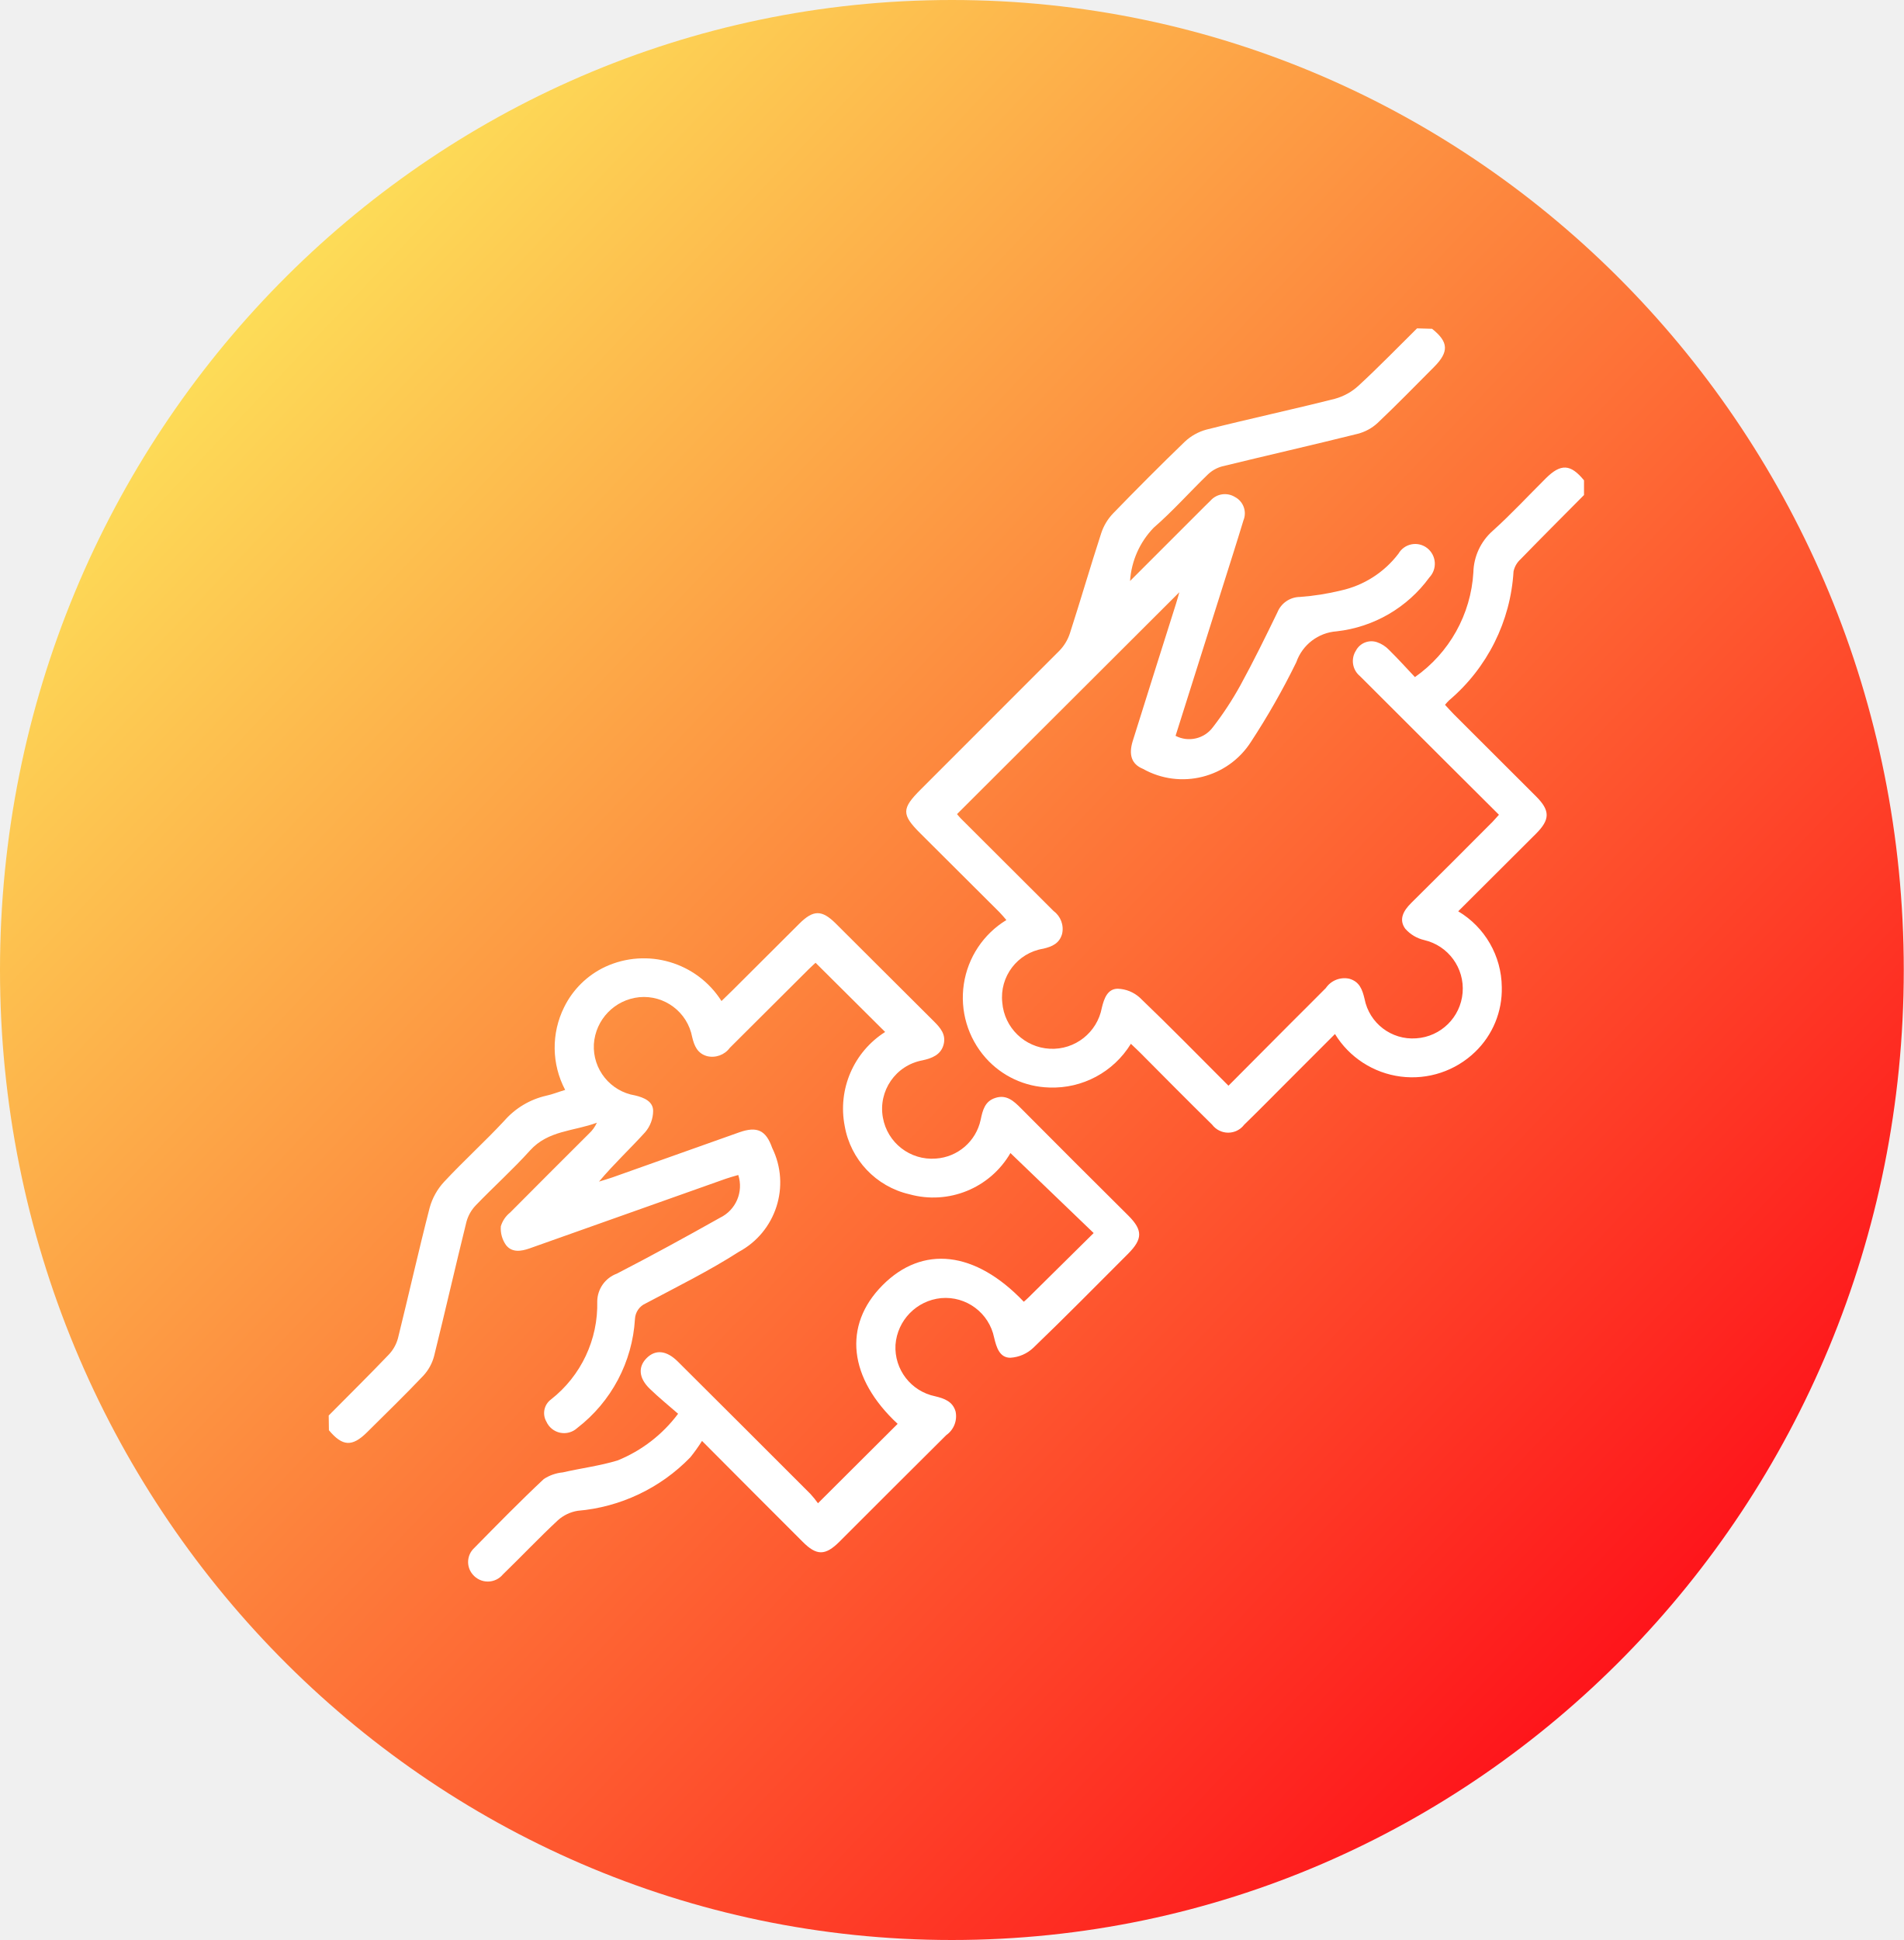
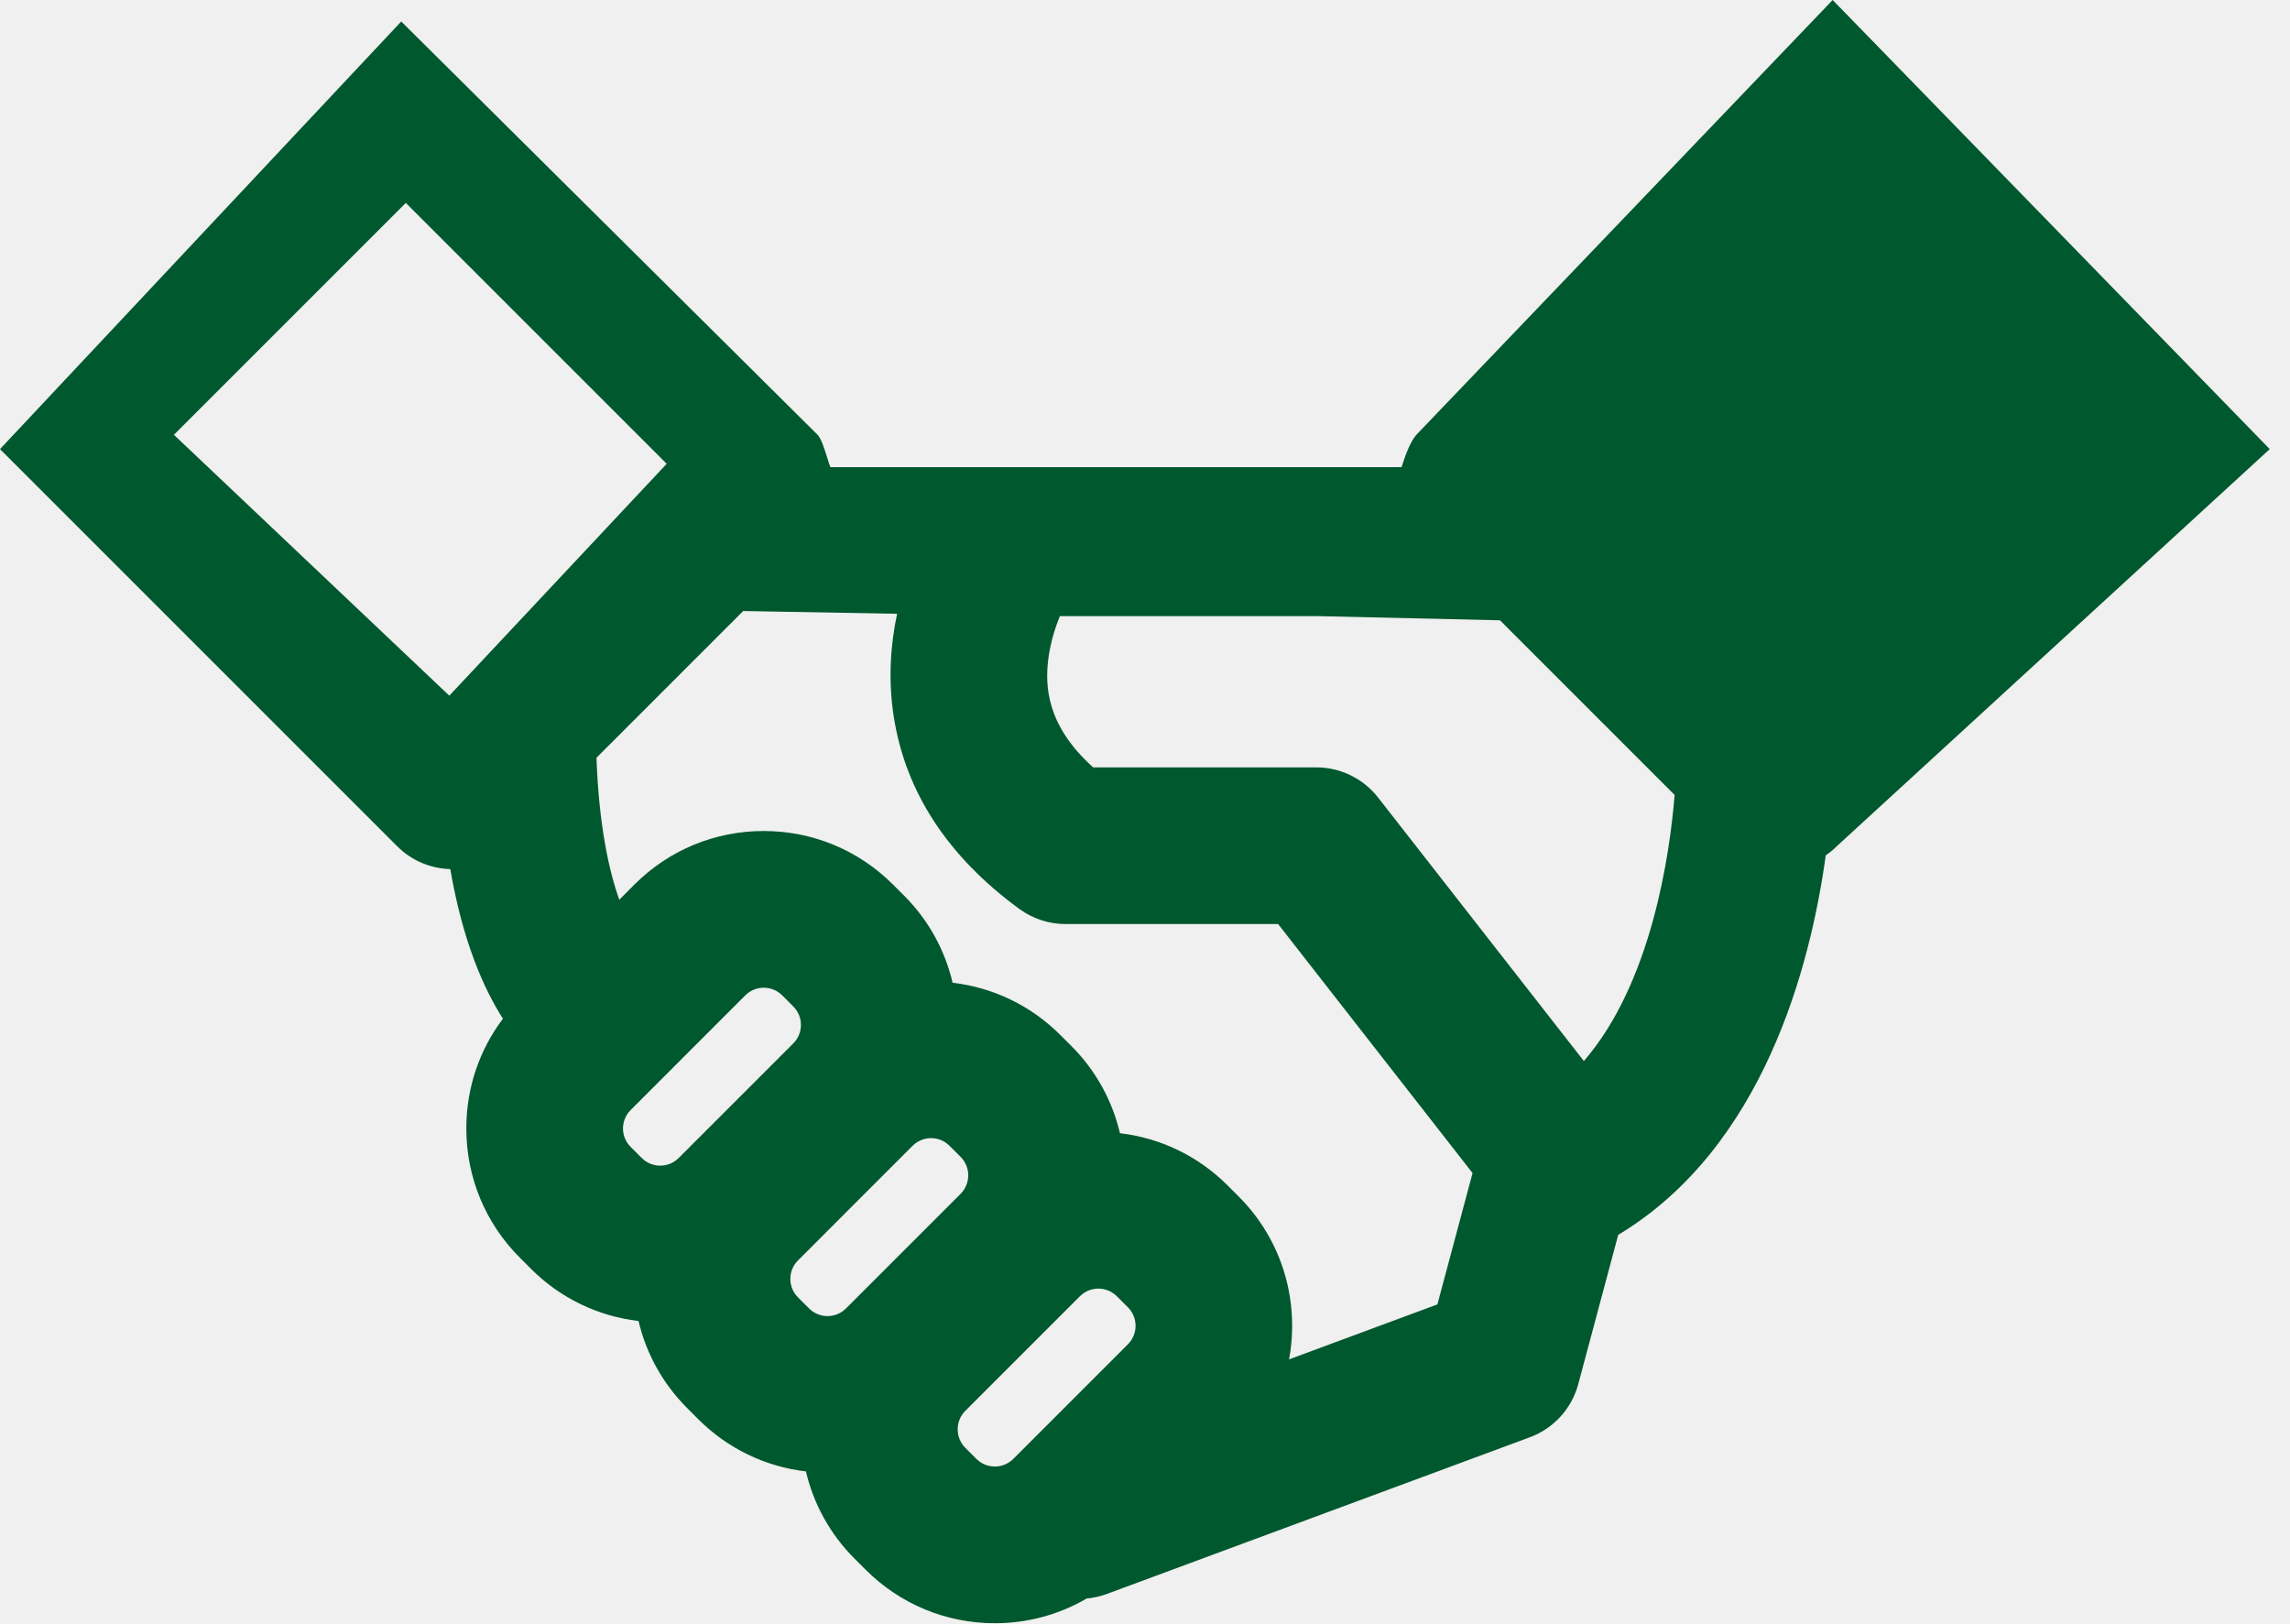
- <svg xmlns="http://www.w3.org/2000/svg" width="53" height="54" viewBox="0 0 53 54">
-   <defs>
-     <linearGradient id="linear-gradient" x1="0.145" y1="0.112" x2="0.922" y2="0.876" gradientUnits="objectBoundingBox">
-       <stop offset="0" stop-color="#fde159" />
-       <stop offset="1" stop-color="#fe0817" />
-     </linearGradient>
-   </defs>
-   <g id="Group_665" data-name="Group 665" transform="translate(-271 -1380)">
-     <ellipse id="Ellipse_24" data-name="Ellipse 24" cx="26.5" cy="27" rx="26.5" ry="27" transform="translate(271 1380)" fill="url(#linear-gradient)" />
-     <g id="Group_664" data-name="Group 664" transform="translate(207.151 205.152)">
-       <path id="Path_718" data-name="Path 718" d="M348.945,306.644c.558-.563,1.122-1.12,1.67-1.693a1.065,1.065,0,0,0,.258-.457c.3-1.21.572-2.428.883-3.635a1.741,1.741,0,0,1,.4-.718c.542-.582,1.133-1.117,1.676-1.7a2.2,2.2,0,0,1,1.173-.7c.164-.035.323-.1.523-.16a2.523,2.523,0,0,1-.03-2.3,2.419,2.419,0,0,1,1.144-1.126,2.561,2.561,0,0,1,3.238.952c.1-.1.208-.2.308-.3q.93-.927,1.859-1.854c.39-.387.627-.389,1.013-.005.911.905,1.817,1.815,2.729,2.72.184.183.349.37.274.652s-.32.38-.59.438a1.372,1.372,0,0,0-1.1,1.593,1.387,1.387,0,0,0,1.473,1.141,1.368,1.368,0,0,0,1.249-1.079c.056-.268.117-.518.411-.61.31-.1.511.088.711.289q1.491,1.5,2.99,2.988c.405.405.4.651-.007,1.061-.876.876-1.745,1.759-2.638,2.617a1.016,1.016,0,0,1-.641.278c-.3,0-.386-.289-.451-.56a1.382,1.382,0,0,0-1.475-1.1,1.413,1.413,0,0,0-1.271,1.3,1.384,1.384,0,0,0,1.107,1.433c.256.062.486.145.566.423a.641.641,0,0,1-.259.657q-1.487,1.478-2.969,2.962c-.4.4-.642.4-1.037,0-.9-.9-1.8-1.8-2.794-2.8a4.715,4.715,0,0,1-.327.458,4.953,4.953,0,0,1-3.134,1.487,1.083,1.083,0,0,0-.551.263c-.524.488-1.016,1.009-1.53,1.507a.546.546,0,0,1-.839.006.532.532,0,0,1,.039-.74c.637-.648,1.276-1.3,1.937-1.92a1.166,1.166,0,0,1,.529-.185c.507-.116,1.029-.182,1.525-.332a3.964,3.964,0,0,0,1.685-1.3c-.261-.228-.533-.448-.783-.69-.315-.3-.338-.617-.09-.862s.554-.211.866.1q1.849,1.84,3.692,3.685a2.715,2.715,0,0,1,.209.258l2.218-2.21c-1.361-1.264-1.535-2.736-.421-3.858s2.58-.961,3.933.459c.042-.037.085-.073.124-.112l1.821-1.8-2.317-2.227a2.483,2.483,0,0,1-2.814,1.147,2.367,2.367,0,0,1-1.8-1.9,2.528,2.528,0,0,1,1.126-2.617l-1.937-1.926c-.028.026-.111.1-.188.176q-1.1,1.095-2.2,2.192a.61.61,0,0,1-.633.231c-.27-.077-.355-.286-.414-.53A1.369,1.369,0,0,0,357.589,295a1.408,1.408,0,0,0-1.262,1.307,1.373,1.373,0,0,0,1.15,1.428c.249.059.5.167.5.431a.922.922,0,0,1-.223.593c-.417.461-.874.885-1.284,1.374.125-.039.25-.074.373-.117q1.765-.626,3.53-1.254c.5-.177.746-.058.919.435a2.189,2.189,0,0,1-.931,2.892c-.829.532-1.718.97-2.59,1.434a.5.5,0,0,0-.3.433,4.139,4.139,0,0,1-1.606,3.035.54.54,0,0,1-.86-.177.473.473,0,0,1,.128-.617,3.36,3.36,0,0,0,1.288-2.734.834.834,0,0,1,.546-.768c.968-.5,1.923-1.022,2.872-1.556a.984.984,0,0,0,.508-1.19c-.125.037-.24.067-.351.106q-2.729.967-5.456,1.936c-.24.085-.494.122-.659-.091a.8.8,0,0,1-.144-.523.77.77,0,0,1,.258-.382c.727-.735,1.462-1.463,2.193-2.195a.935.935,0,0,0,.223-.307c-.632.239-1.353.209-1.861.773-.478.531-1.014,1.011-1.51,1.527a1.066,1.066,0,0,0-.26.458c-.308,1.243-.592,2.493-.9,3.735a1.285,1.285,0,0,1-.3.549c-.508.536-1.039,1.05-1.563,1.571-.419.417-.687.4-1.066-.052Z" transform="translate(-275.945 907.605)" fill="#fff" />
-       <path id="Path_719" data-name="Path 719" d="M429.842,225.638c.46.365.476.64.056,1.062-.522.523-1.037,1.053-1.573,1.56a1.292,1.292,0,0,1-.549.3c-1.256.313-2.518.6-3.776.907a.929.929,0,0,0-.4.226c-.507.489-.976,1.021-1.507,1.481a2.351,2.351,0,0,0-.659,1.484l1.9-1.9c.113-.112.224-.226.339-.336a.535.535,0,0,1,.685-.1.513.513,0,0,1,.233.648c-.187.618-.385,1.233-.579,1.849l-1.311,4.149a.822.822,0,0,0,1.04-.241,9.024,9.024,0,0,0,.764-1.164c.365-.666.7-1.349,1.031-2.032a.685.685,0,0,1,.63-.429,6.952,6.952,0,0,0,1.141-.18,2.759,2.759,0,0,0,1.6-1.025.539.539,0,0,1,.8-.154.553.553,0,0,1,.06.816,3.7,3.7,0,0,1-2.581,1.5,1.286,1.286,0,0,0-1.124.861,20.44,20.44,0,0,1-1.261,2.214,2.258,2.258,0,0,1-3.008.753c-.318-.13-.4-.391-.287-.766q.6-1.914,1.206-3.826c.04-.128.075-.257.094-.324l-6.189,6.176c.011.012.08.1.156.171q1.265,1.266,2.534,2.528a.618.618,0,0,1,.236.632c-.073.266-.275.357-.526.415a1.368,1.368,0,0,0-1.14,1.5,1.4,1.4,0,0,0,2.772.142c.063-.259.158-.525.442-.528a.963.963,0,0,1,.616.25c.827.792,1.628,1.611,2.467,2.45l1.746-1.754c.321-.322.645-.64.964-.964a.629.629,0,0,1,.654-.26c.285.082.362.3.424.559a1.361,1.361,0,0,0,1.439,1.1,1.387,1.387,0,0,0,.223-2.735,1.009,1.009,0,0,1-.527-.314c-.192-.261-.049-.507.165-.719q1.139-1.127,2.268-2.263c.055-.055.1-.115.174-.192l-1.553-1.547q-1.159-1.156-2.316-2.312a.541.541,0,0,1-.113-.71.488.488,0,0,1,.586-.235.837.837,0,0,1,.336.215c.25.246.485.507.721.757a3.837,3.837,0,0,0,1.627-2.916,1.59,1.59,0,0,1,.537-1.154c.515-.463.987-.973,1.479-1.462.42-.418.691-.4,1.064.055v.409c-.59.595-1.183,1.187-1.767,1.788a.636.636,0,0,0-.195.338,5.1,5.1,0,0,1-1.793,3.588,1.524,1.524,0,0,0-.115.125c.083.089.163.18.247.265q1.145,1.145,2.292,2.288c.39.392.389.641-.006,1.036-.713.714-1.429,1.426-2.165,2.159a2.483,2.483,0,0,1,1.213,2.11,2.417,2.417,0,0,1-.744,1.806,2.522,2.522,0,0,1-3.9-.5l-1.344,1.345c-.394.394-.784.791-1.183,1.179a.559.559,0,0,1-.892,0c-.672-.662-1.337-1.331-2-2-.079-.079-.162-.155-.263-.252a2.55,2.55,0,0,1-2.271,1.217,2.455,2.455,0,0,1-1.772-.825,2.53,2.53,0,0,1,.577-3.837c-.065-.074-.125-.15-.192-.217q-1.1-1.1-2.2-2.192c-.531-.529-.529-.691.012-1.23q1.931-1.927,3.857-3.858a1.255,1.255,0,0,0,.291-.482c.3-.928.571-1.864.873-2.791a1.452,1.452,0,0,1,.324-.542c.656-.677,1.322-1.346,2-2a1.415,1.415,0,0,1,.605-.339c1.19-.3,2.388-.558,3.577-.858a1.594,1.594,0,0,0,.66-.367c.557-.514,1.086-1.06,1.626-1.593Z" transform="translate(-326.125 958.362)" fill="#fff" />
-     </g>
-   </g>
+ <svg xmlns="http://www.w3.org/2000/svg" width="79" height="56" viewBox="0 0 79 56" fill="none">
+   <path fill-rule="evenodd" clip-rule="evenodd" d="M13.702 29.195L0.001 15.495L0 15.494L13.842 0.741L28.214 15.009C28.341 15.16 28.448 15.503 28.536 15.787C28.576 15.918 28.613 16.036 28.646 16.116H48.35C48.455 15.793 48.622 15.283 48.853 15.009L63.223 0L78.301 15.494L63.364 29.195C63.246 29.314 63.117 29.418 62.984 29.51C62.46 33.322 60.838 39.587 55.825 42.602L54.447 47.749C54.221 48.596 53.598 49.281 52.775 49.585L38.179 54.992C37.953 55.075 37.72 55.127 37.487 55.148C36.535 55.703 35.451 56 34.32 56C32.636 56 31.052 55.343 29.861 54.152L29.478 53.77C28.62 52.911 28.062 51.866 27.803 50.763C26.401 50.599 25.103 49.975 24.088 48.961L23.706 48.578C22.866 47.738 22.293 46.702 22.028 45.573C20.626 45.409 19.329 44.785 18.316 43.772L17.934 43.389C16.743 42.198 16.087 40.615 16.087 38.93C16.087 37.545 16.53 36.23 17.35 35.144C16.684 34.104 15.963 32.475 15.534 29.983C14.869 29.964 14.21 29.703 13.702 29.195ZM22.776 40.214C22.915 40.214 23.184 40.18 23.413 39.95L27.367 35.996C27.718 35.645 27.718 35.073 27.367 34.722L26.985 34.34C26.755 34.11 26.486 34.076 26.347 34.076C26.208 34.076 25.94 34.11 25.71 34.34L21.757 38.294C21.526 38.523 21.492 38.792 21.492 38.931C21.492 39.07 21.526 39.338 21.756 39.568L22.139 39.95C22.368 40.18 22.637 40.214 22.776 40.214ZM28.548 45.404C28.687 45.404 28.956 45.369 29.185 45.14L33.139 41.186C33.49 40.834 33.49 40.263 33.139 39.911L32.757 39.529C32.527 39.299 32.258 39.265 32.12 39.265C31.98 39.265 31.712 39.3 31.482 39.529L27.529 43.483C27.299 43.713 27.265 43.981 27.265 44.12C27.265 44.26 27.299 44.528 27.528 44.757L27.911 45.14C28.14 45.37 28.409 45.404 28.548 45.404ZM34.957 50.331L38.911 46.377C39.262 46.025 39.262 45.454 38.911 45.102L38.529 44.72C38.299 44.49 38.031 44.456 37.892 44.456C37.752 44.456 37.484 44.49 37.254 44.72L33.3 48.674C32.95 49.026 32.95 49.597 33.3 49.948L33.683 50.331C33.912 50.56 34.181 50.594 34.32 50.594C34.459 50.594 34.727 50.56 34.957 50.331ZM44.47 46.897L49.587 45.001L50.8 40.47L44.092 31.879H36.761C36.188 31.879 35.629 31.697 35.166 31.358C32.692 29.55 31.233 27.315 30.831 24.714C30.633 23.434 30.723 22.233 30.948 21.175L25.638 21.08L20.577 26.142C20.662 28.506 21.017 30.062 21.363 31.041L21.887 30.516C23.078 29.325 24.662 28.669 26.347 28.669C28.032 28.669 29.615 29.325 30.806 30.516L31.189 30.898C32.047 31.756 32.604 32.802 32.863 33.904C34.266 34.068 35.565 34.692 36.579 35.706L36.961 36.088C37.819 36.946 38.377 37.992 38.636 39.095C40.038 39.259 41.337 39.883 42.351 40.897L42.733 41.28C44.258 42.804 44.836 44.922 44.47 46.897ZM47.541 27.514L54.64 36.605C56.983 33.902 57.606 29.45 57.771 27.425L51.746 21.4L45.483 21.256H36.564C36.395 21.67 36.237 22.172 36.167 22.717C36.045 23.655 36.095 25.023 37.711 26.474H45.41C46.242 26.474 47.028 26.858 47.541 27.514ZM6 15L14 7L23 16L15.5 24L6 15Z" fill="#00582E" />
</svg>
